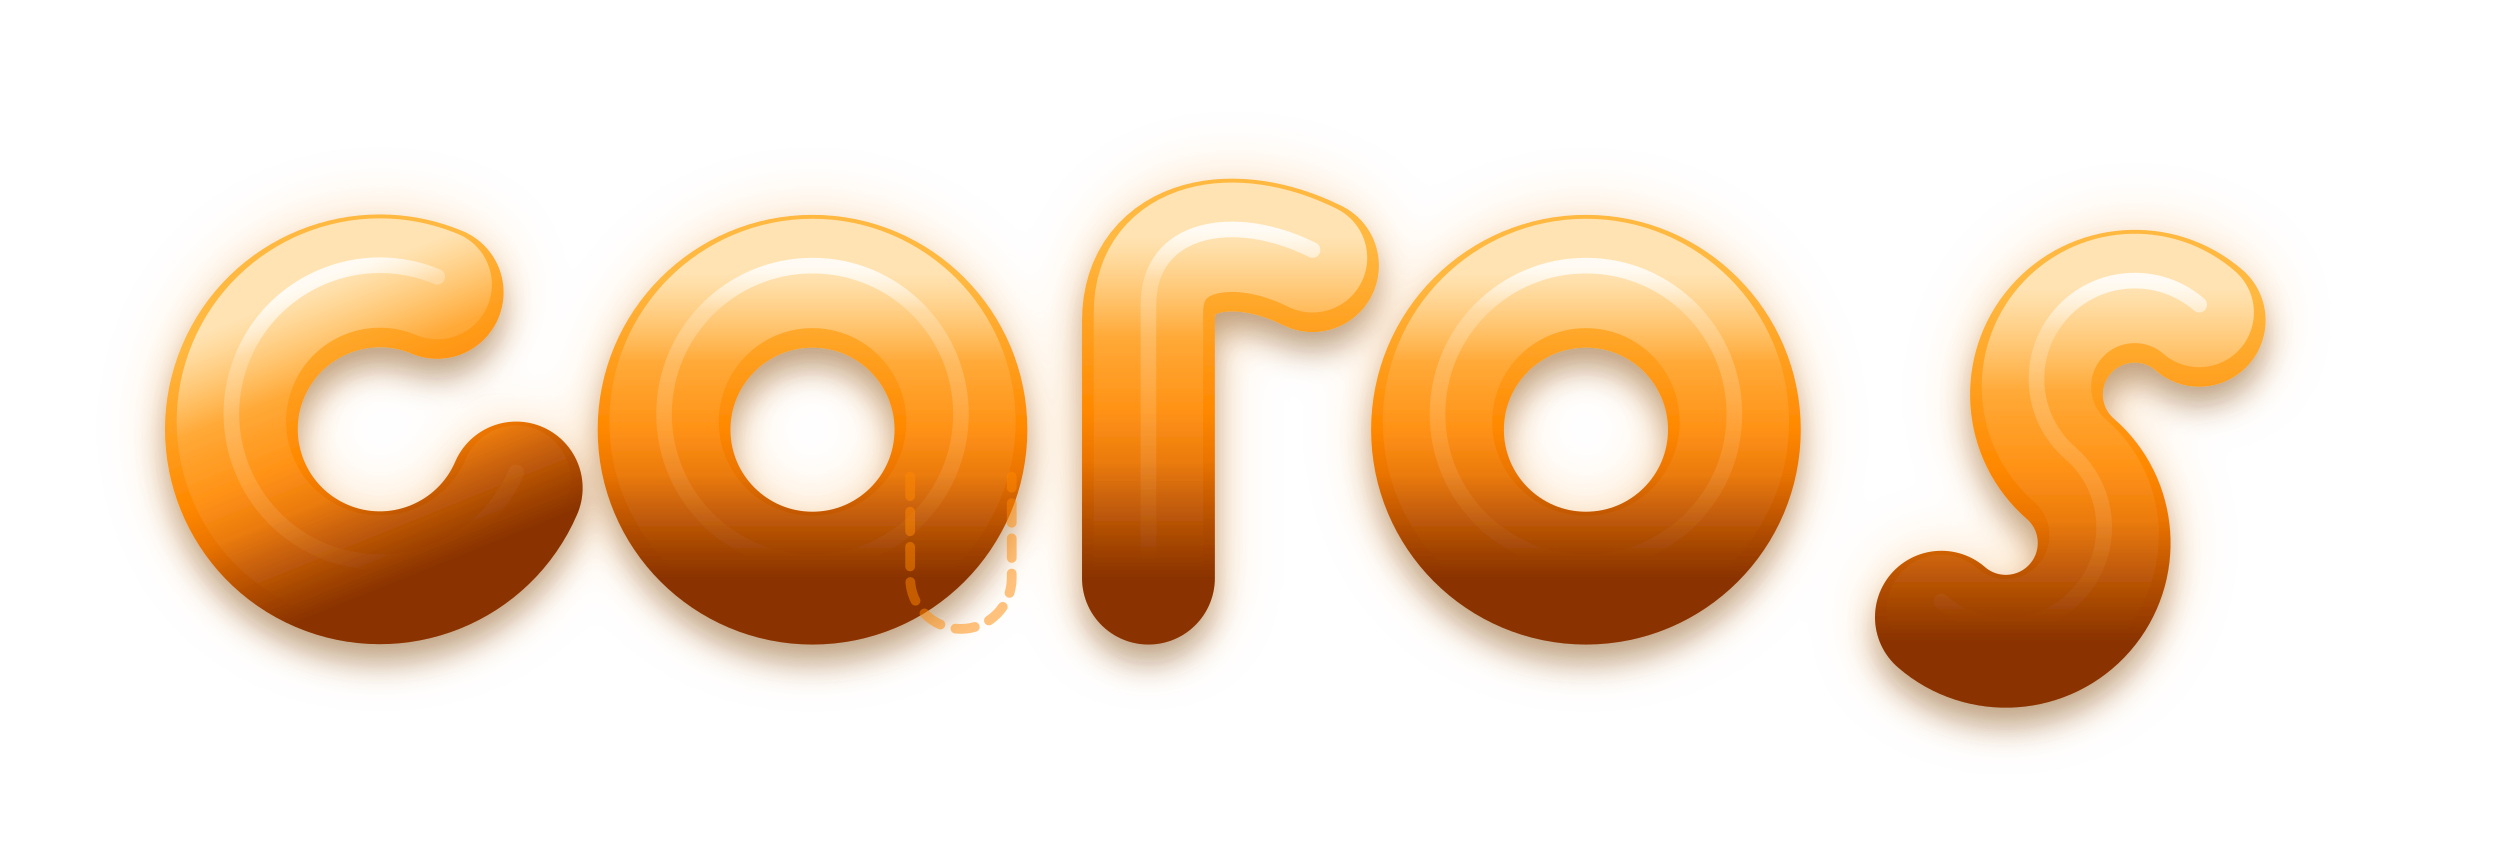
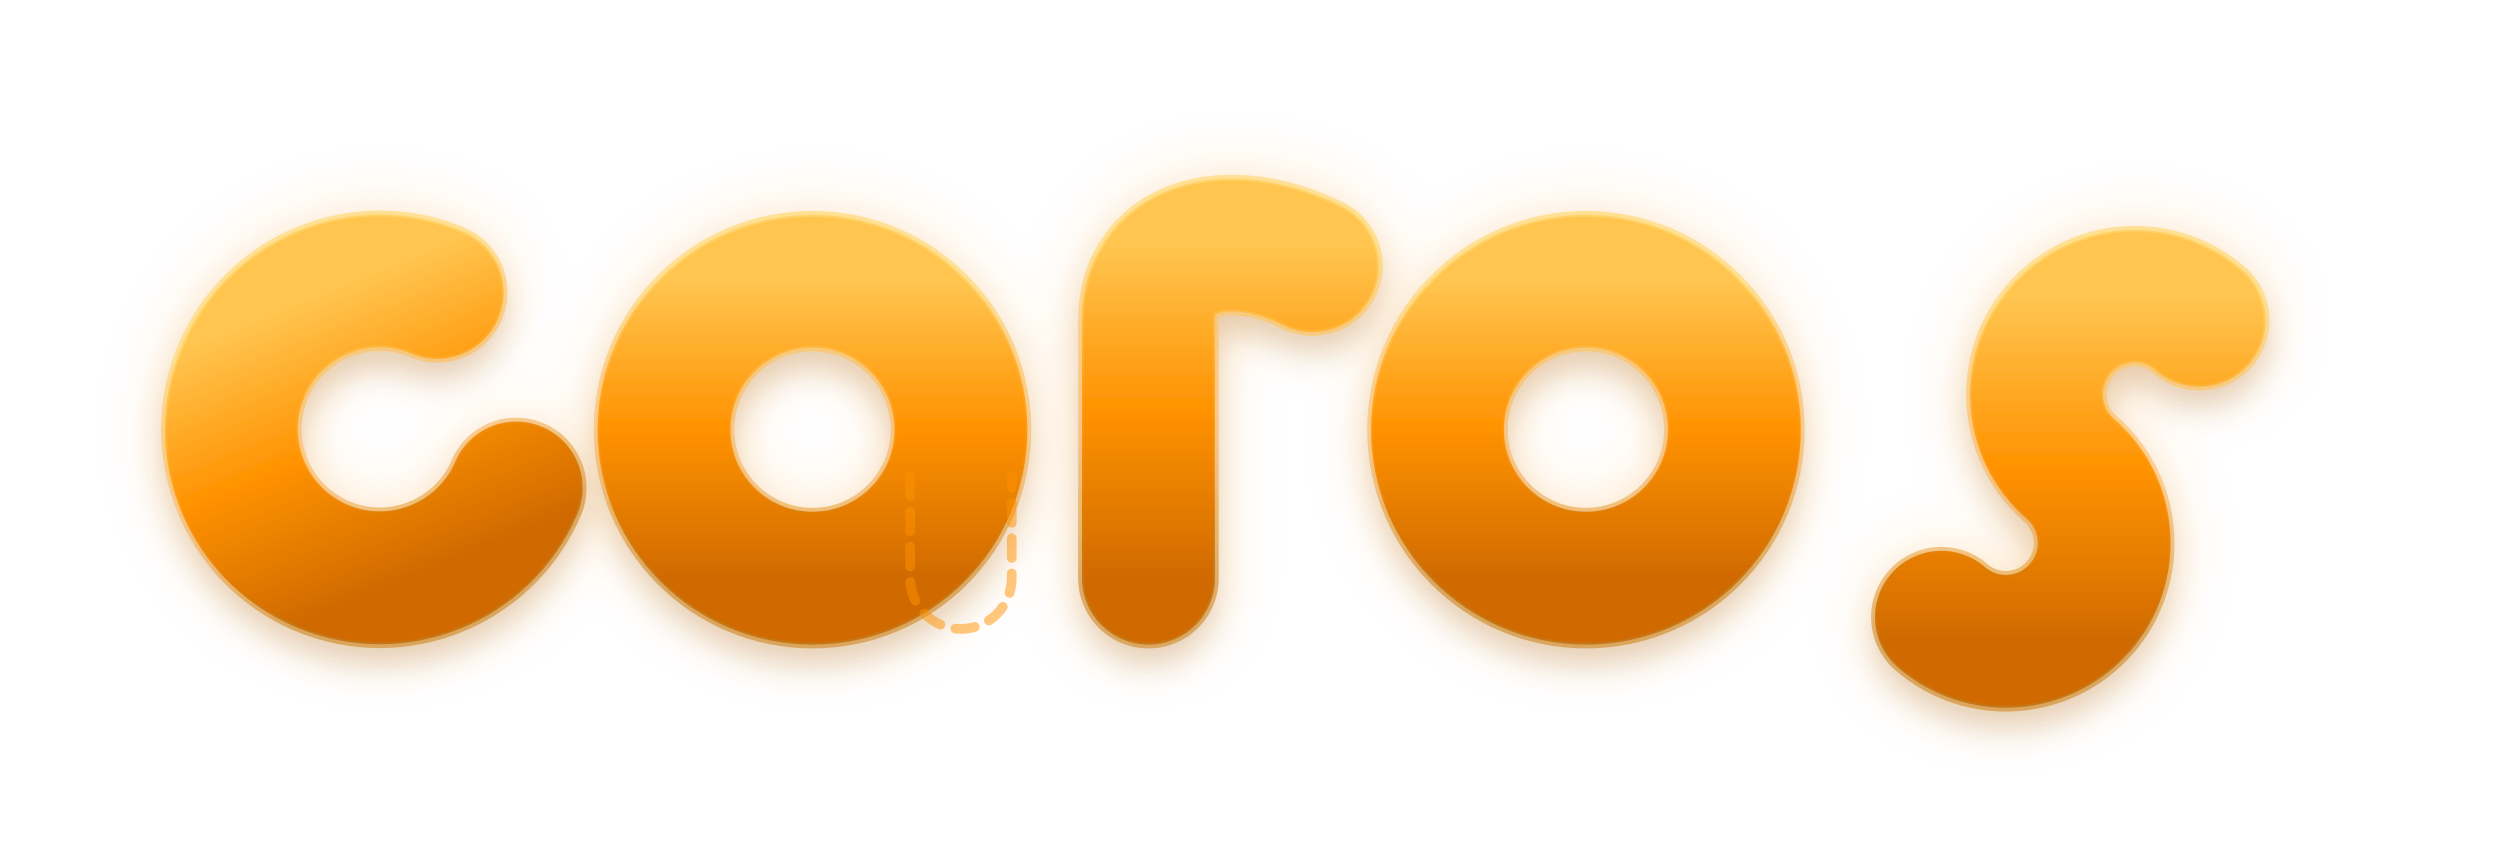
<svg xmlns="http://www.w3.org/2000/svg" viewBox="-40 -20 640 220">
  <defs>
    <g id="letters">
      <g transform="rotate(-22, 57, 90)">
        <path d="M 84,63 A 38,38 0 1,0 84,117" />
      </g>
      <circle cx="168" cy="90" r="38" />
      <path d="M 254,128 V 62 C 254,42 276,38 296,48" />
      <circle cx="366" cy="90" r="38" />
      <path d="M 404,22 V 128" />
      <g transform="translate(8, 10)">
        <path d="M 515,52 A 25,25 0 1,0 482,90 A 25,25 0 1,1 449,128" />
      </g>
    </g>
    <linearGradient id="base" x1="0" y1="0" x2="0" y2="1">
-       <stop offset="0%" stop-color="#FFB840" />
-       <stop offset="50%" stop-color="#FF8800" />
-       <stop offset="100%" stop-color="#B84400" />
+       <stop offset="0%" stop-color="#FFC550" />
+       <stop offset="50%" stop-color="#FF9200" />
+       <stop offset="100%" stop-color="#D06A00" />
    </linearGradient>
    <linearGradient id="gloss" x1="0" y1="0" x2="0" y2="1">
-       <stop offset="0%" stop-color="#ffffff" stop-opacity="0.6" />
-       <stop offset="30%" stop-color="#ffffff" stop-opacity="0.12" />
+       <stop offset="0%" stop-color="#ffffff" stop-opacity="0.75" />
+       <stop offset="20%" stop-color="#ffffff" stop-opacity="0.25" />
+       <stop offset="35%" stop-color="#ffffff" stop-opacity="0" />
      <stop offset="100%" stop-color="#ffffff" stop-opacity="0" />
    </linearGradient>
    <linearGradient id="depth" x1="0" y1="0" x2="0" y2="1">
      <stop offset="0%" stop-color="#000000" stop-opacity="0" />
-       <stop offset="65%" stop-color="#000000" stop-opacity="0" />
-       <stop offset="100%" stop-color="#000000" stop-opacity="0.25" />
+       <stop offset="70%" stop-color="#000000" stop-opacity="0" />
+       <stop offset="100%" stop-color="#000000" stop-opacity="0.15" />
+     </linearGradient>
+     <linearGradient id="bottomReflect" x1="0" y1="0" x2="0" y2="1">
+       <stop offset="0%" stop-color="#ffffff" stop-opacity="0" />
+       <stop offset="80%" stop-color="#ffffff" stop-opacity="0" />
+       <stop offset="100%" stop-color="#ffffff" stop-opacity="0.18" />
    </linearGradient>
    <linearGradient id="edgeLight" x1="0" y1="0" x2="0" y2="1">
-       <stop offset="0%" stop-color="#ffffff" stop-opacity="0.85" />
-       <stop offset="15%" stop-color="#ffffff" stop-opacity="0.25" />
+       <stop offset="0%" stop-color="#ffffff" stop-opacity="0.9" />
+       <stop offset="12%" stop-color="#ffffff" stop-opacity="0.3" />
      <stop offset="100%" stop-color="#ffffff" stop-opacity="0" />
+     </linearGradient>
+     <linearGradient id="glassEdge" x1="0" y1="0" x2="0" y2="1">
+       <stop offset="0%" stop-color="#FFD870" stop-opacity="0.7" />
+       <stop offset="50%" stop-color="#FFA020" stop-opacity="0.4" />
+       <stop offset="100%" stop-color="#CC7500" stop-opacity="0.5" />
    </linearGradient>
    <filter id="fx" x="-20%" y="-15%" width="140%" height="150%">
      <feGaussianBlur in="SourceAlpha" stdDeviation="8" result="glowBlur" />
-       <feFlood flood-color="#FF8800" flood-opacity="0.25" />
+       <feFlood flood-color="#FF9500" flood-opacity="0.2" />
      <feComposite in2="glowBlur" operator="in" result="orangeGlow" />
      <feGaussianBlur in="SourceAlpha" stdDeviation="4" result="shadowBlur" />
      <feOffset in="shadowBlur" dy="5" result="shadowOff" />
-       <feFlood flood-color="#3d1800" flood-opacity="0.4" />
+       <feFlood flood-color="#804000" flood-opacity="0.22" />
      <feComposite in2="shadowOff" operator="in" result="dropShadow" />
      <feMerge>
        <feMergeNode in="orangeGlow" />
        <feMergeNode in="dropShadow" />
        <feMergeNode in="SourceGraphic" />
      </feMerge>
    </filter>
  </defs>
  <g filter="url(#fx)">
    <use href="#letters" fill="none" stroke="url(#base)" stroke-width="34" stroke-linecap="round" stroke-linejoin="round" />
    <use href="#letters" fill="none" stroke="url(#depth)" stroke-width="34" stroke-linecap="round" stroke-linejoin="round" />
+     <use href="#letters" fill="none" stroke="url(#bottomReflect)" stroke-width="34" stroke-linecap="round" stroke-linejoin="round" />
    <g transform="translate(0, -2)">
      <use href="#letters" fill="none" stroke="url(#gloss)" stroke-width="28" stroke-linecap="round" stroke-linejoin="round" />
    </g>
    <g transform="translate(0, -4)">
      <use href="#letters" fill="none" stroke="url(#edgeLight)" stroke-width="4" stroke-linecap="round" stroke-linejoin="round" />
    </g>
+     <use href="#letters" fill="none" stroke="url(#glassEdge)" stroke-width="36" stroke-linecap="round" stroke-linejoin="round" style="paint-order: stroke; stroke-opacity: 1; fill: none;" />
+     <use href="#letters" fill="none" stroke="url(#base)" stroke-width="33" stroke-linecap="round" stroke-linejoin="round" />
  </g>
-   <path d="M 193,102 V 128 A 13,13 0 0,0 219,128 V 102" fill="none" stroke="#FF8800" stroke-width="2.5" stroke-linecap="round" stroke-dasharray="5 4" opacity="0.5" />
+   <path d="M 193,102 V 128 A 13,13 0 0,0 219,128 V 102" fill="none" stroke="#FF9200" stroke-width="2.5" stroke-linecap="round" stroke-dasharray="5 4" opacity="0.5" />
</svg>
